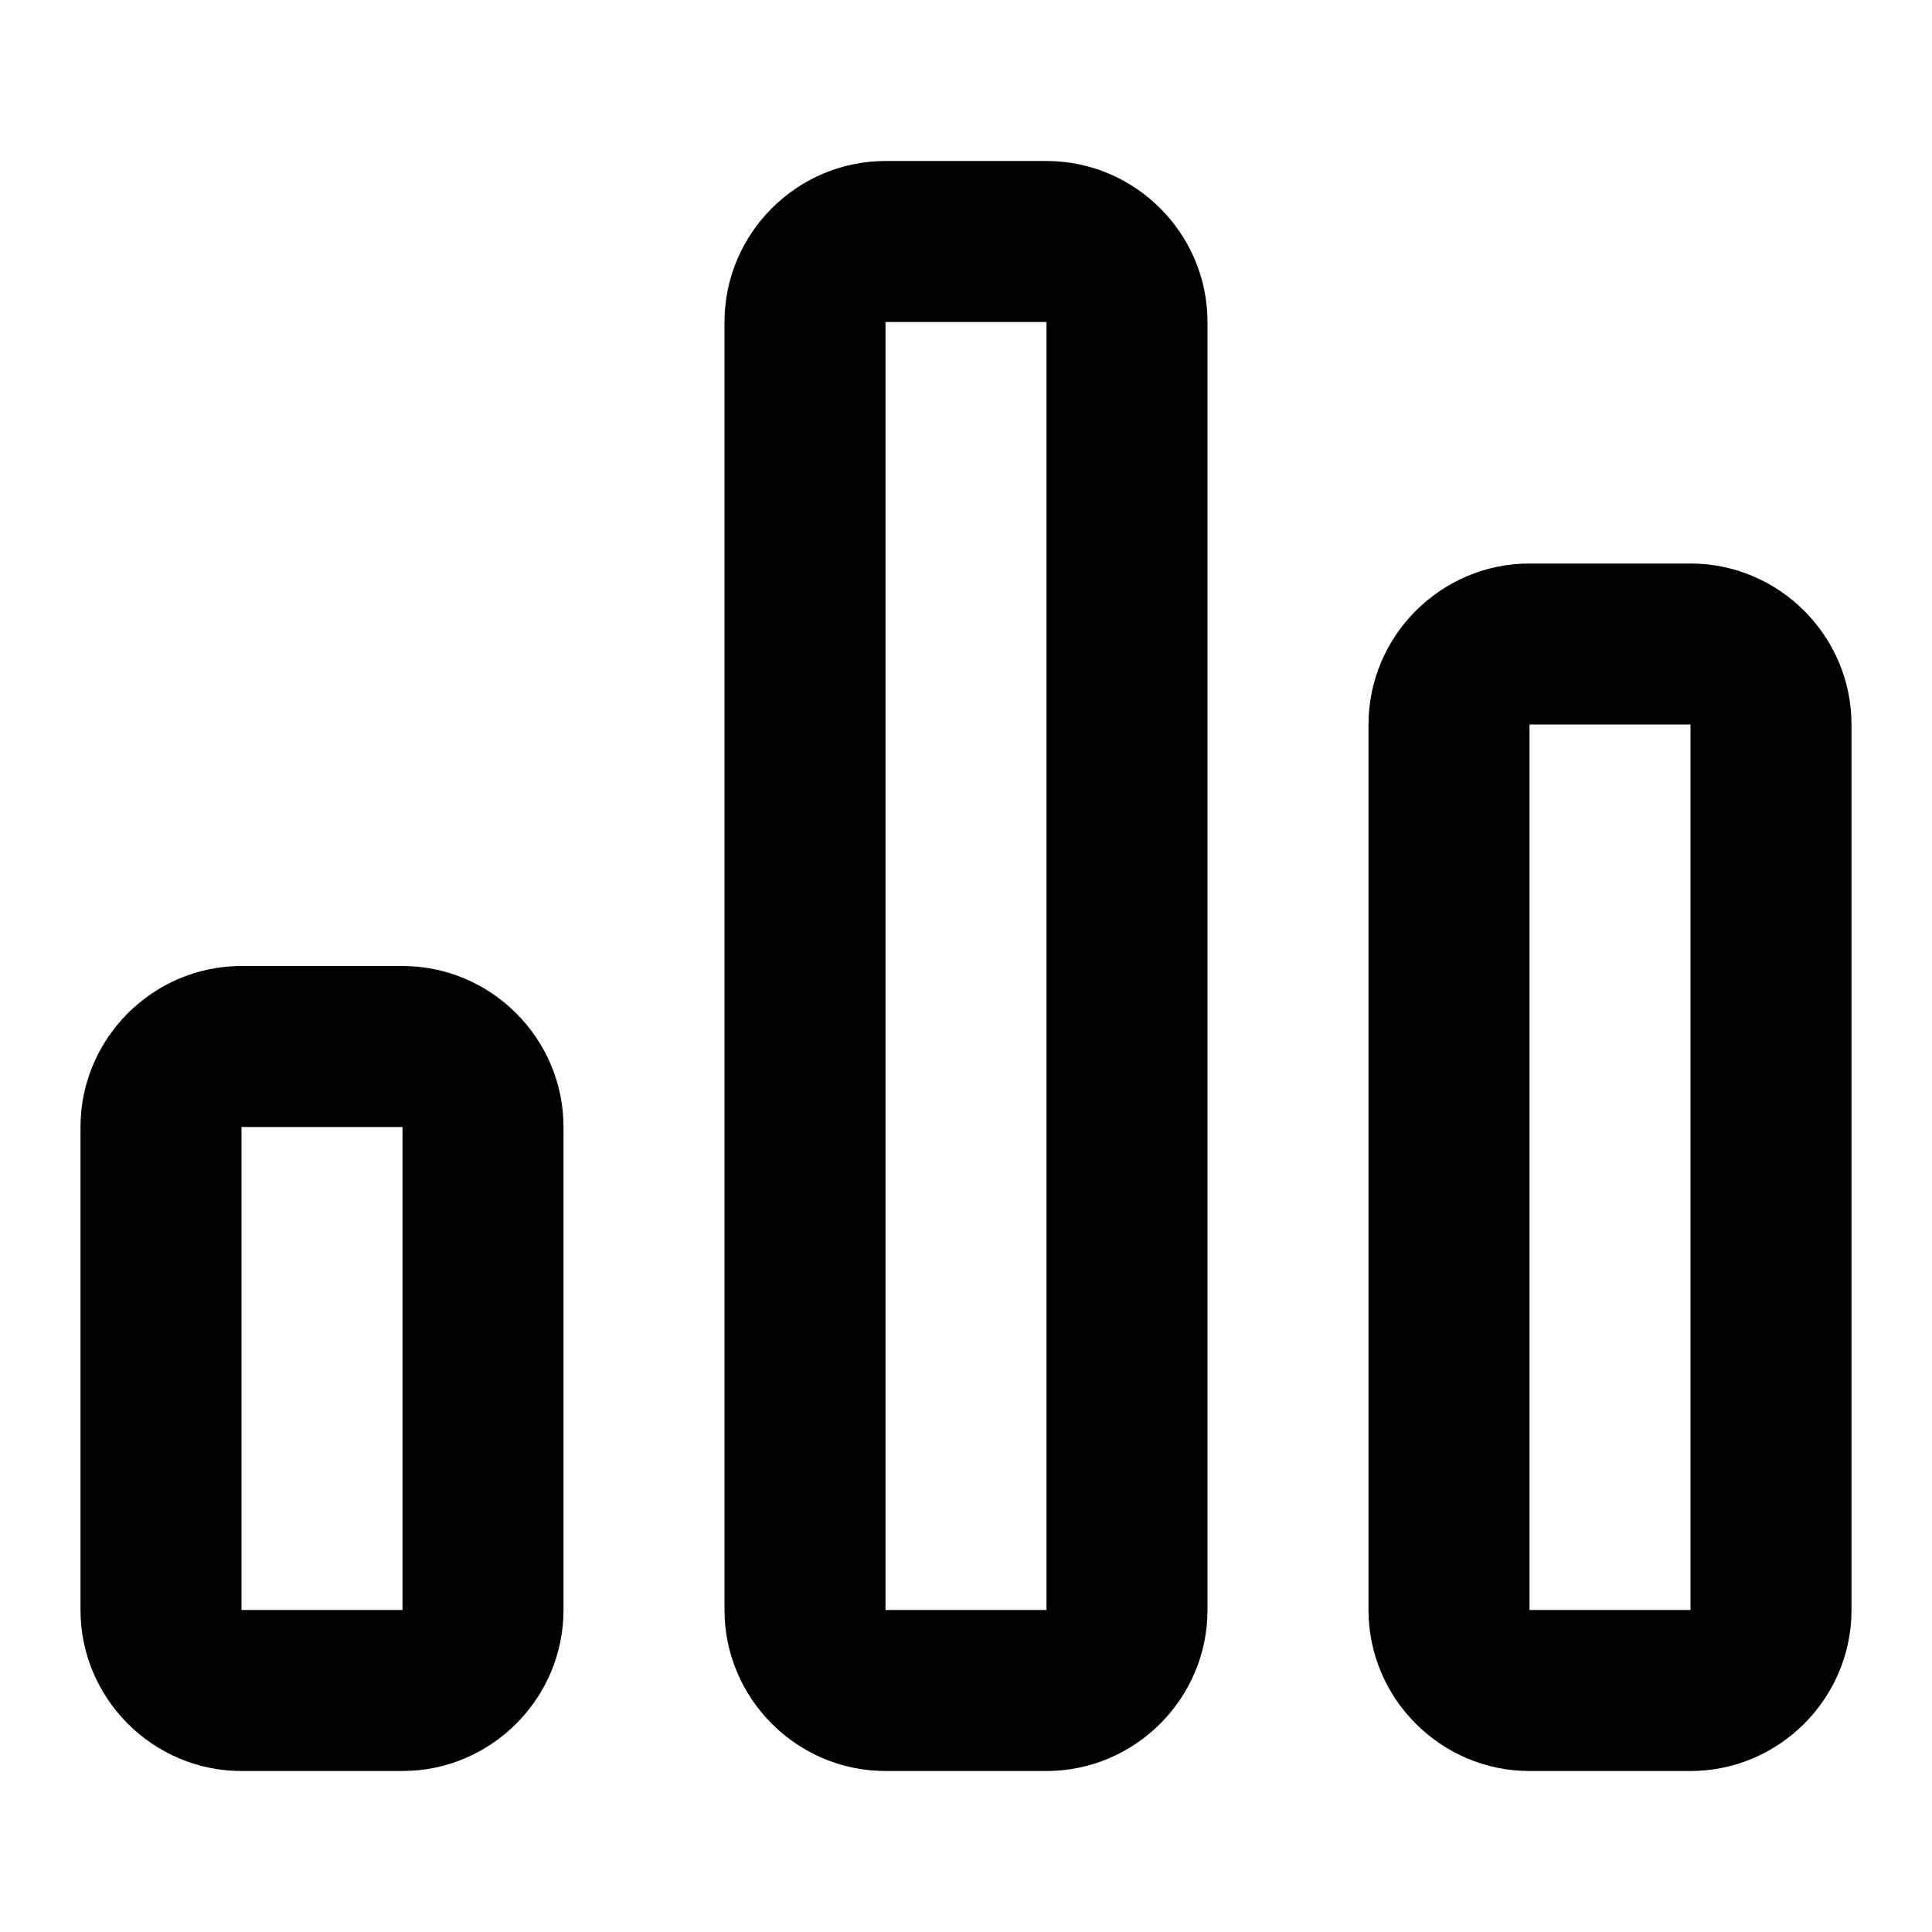
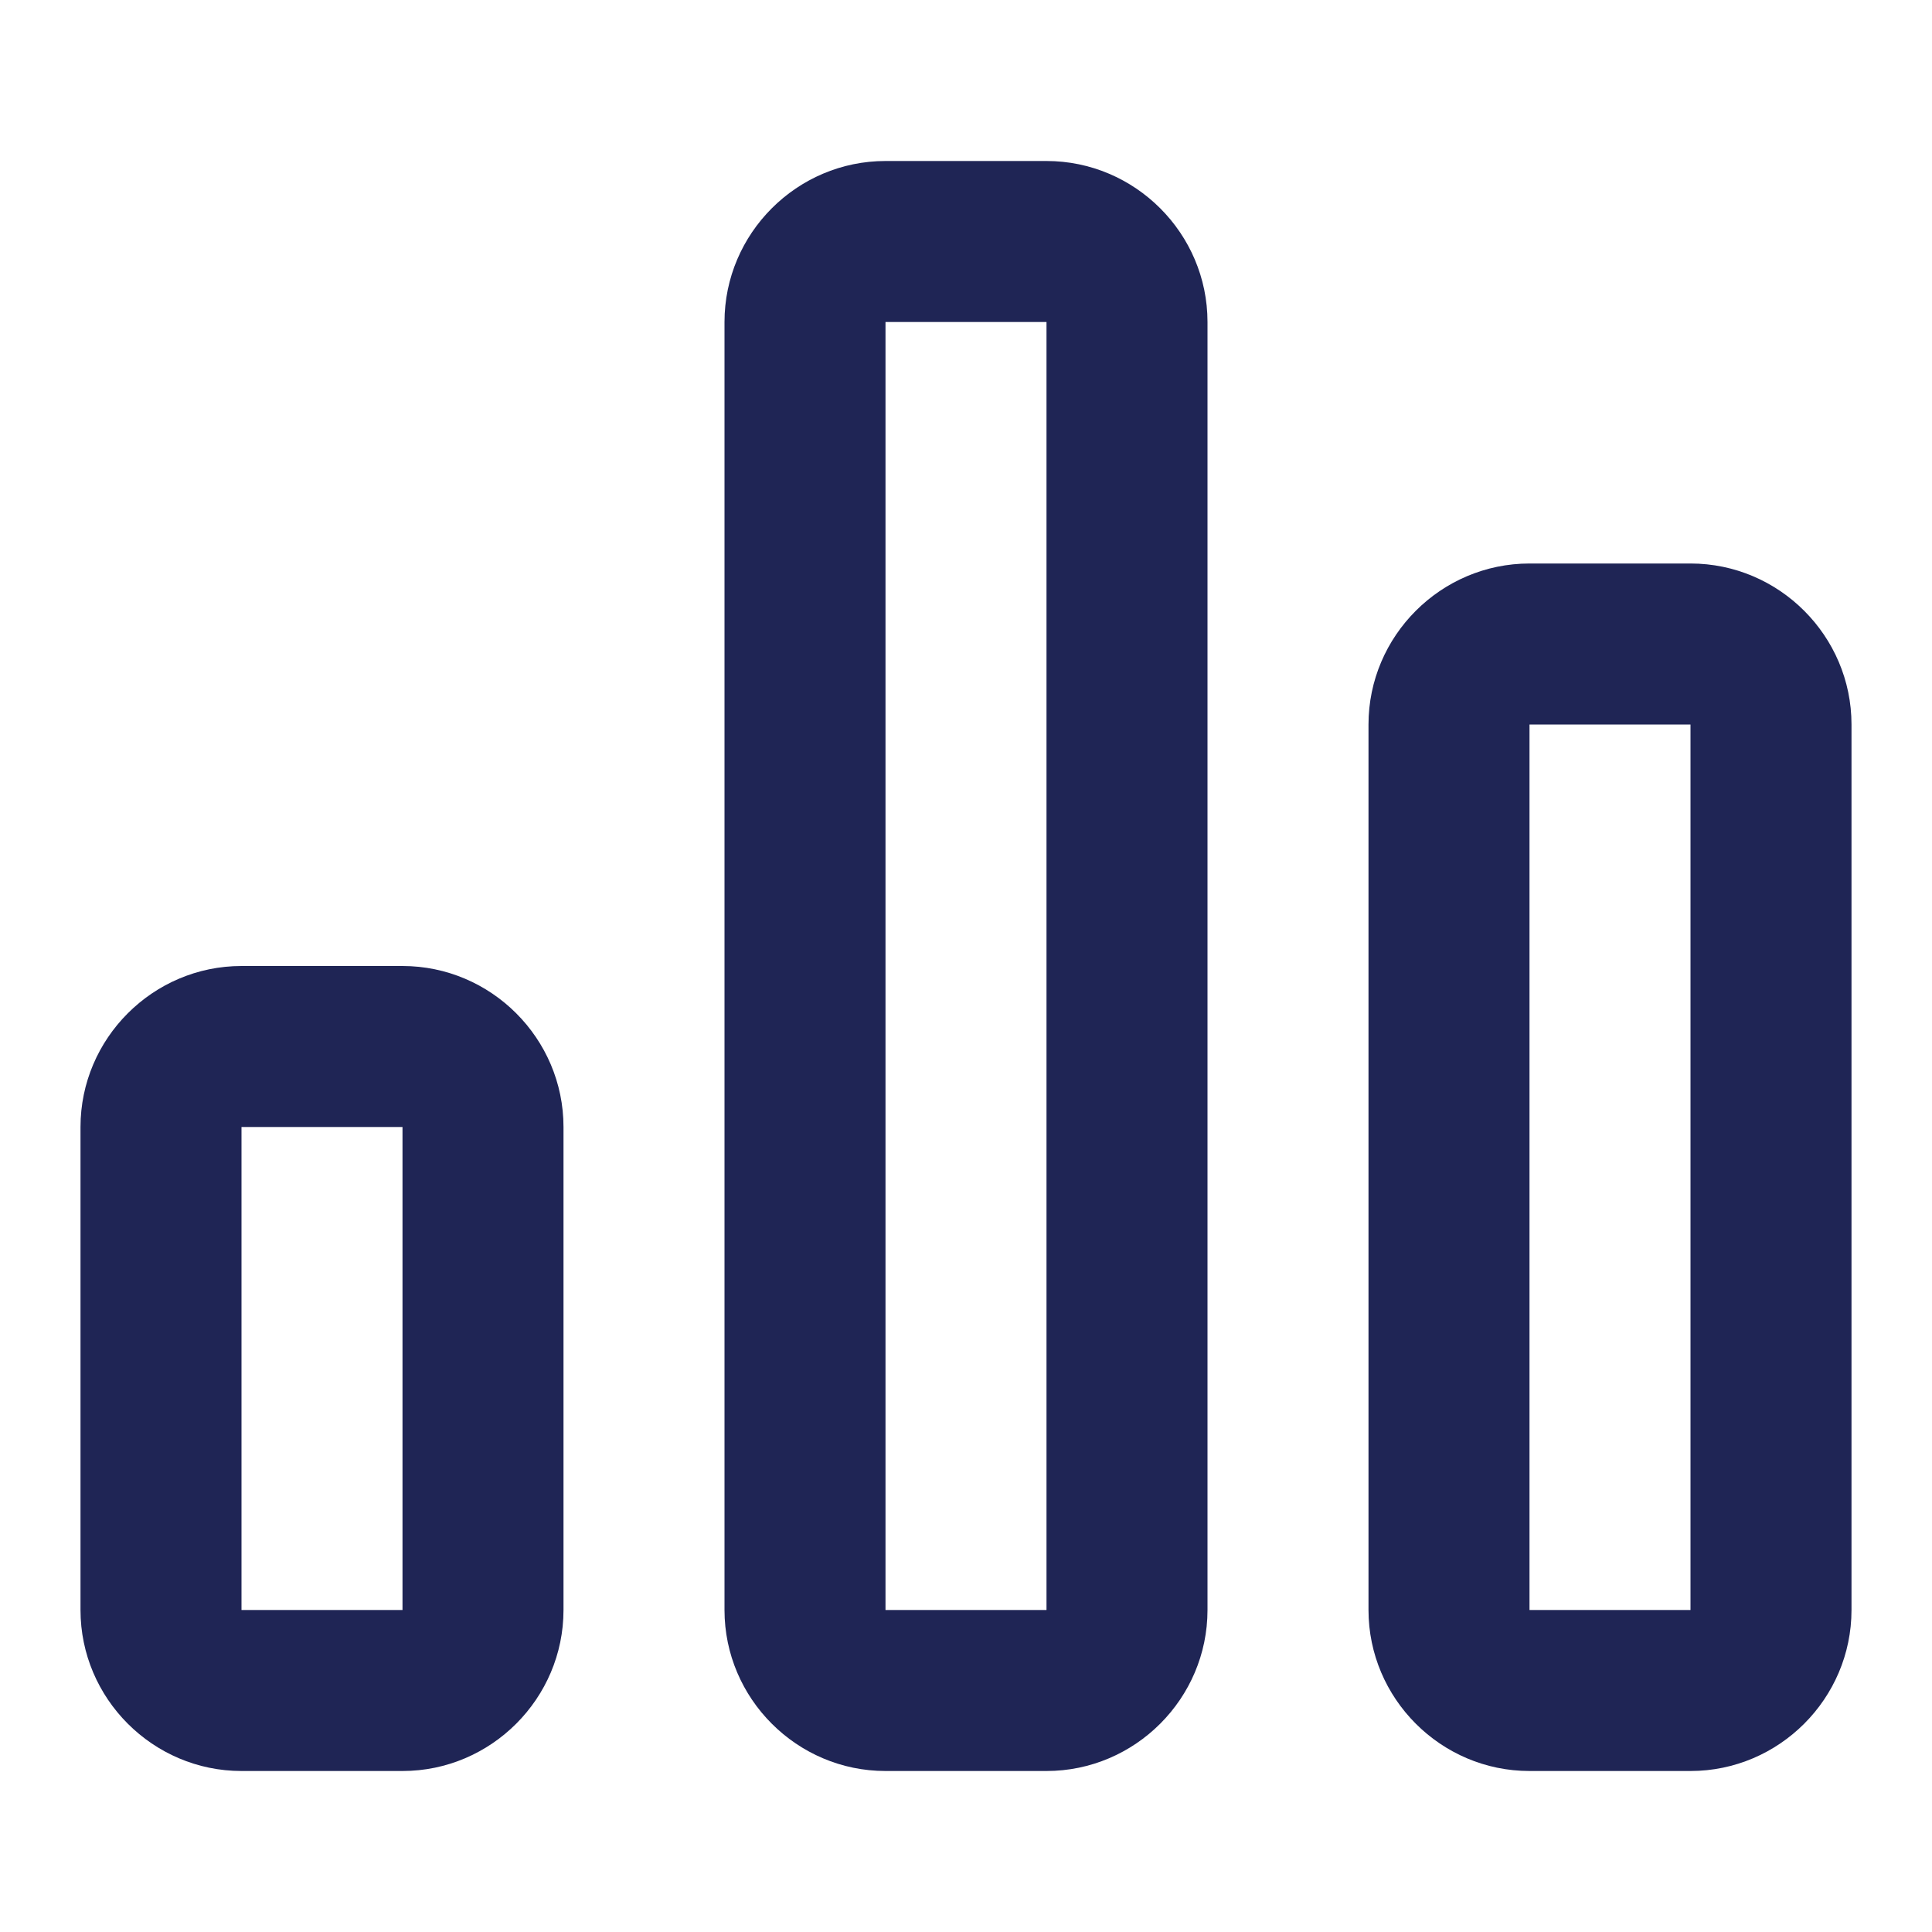
<svg xmlns="http://www.w3.org/2000/svg" version="1.1" id="Layer_1" x="0px" y="0px" viewBox="0 0 24 24" enable-background="new 0 0 24 24" xml:space="preserve">
-   <path fill-rule="evenodd" clip-rule="evenodd" d="M13,2h-2C9.9,2,9,2.9,9,4v16c0,1.1,0.9,2,2,2h2c1.1,0,2-0.9,2-2V4  C15,2.9,14.1,2,13,2z M13,20h-2V4h2V20z M21,7h-2c-1.1,0-2,0.9-2,2v11c0,1.1,0.9,2,2,2h2c1.1,0,2-0.9,2-2V9C23,7.9,22.1,7,21,7z   M21,20h-2V9h2V20z M5,12H3c-1.1,0-2,0.9-2,2v6c0,1.1,0.9,2,2,2h2c1.1,0,2-0.9,2-2v-6C7,12.9,6.1,12,5,12z M5,20H3v-6h2V20z" />
+   <path fill="#1f2555" fill-rule="evenodd" clip-rule="evenodd" d="M13,2h-2C9.9,2,9,2.9,9,4v16c0,1.1,0.9,2,2,2h2c1.1,0,2-0.9,2-2V4  C15,2.9,14.1,2,13,2z M13,20h-2V4h2V20z M21,7h-2c-1.1,0-2,0.9-2,2v11c0,1.1,0.9,2,2,2h2c1.1,0,2-0.9,2-2V9C23,7.9,22.1,7,21,7z   M21,20h-2V9h2V20z M5,12H3c-1.1,0-2,0.9-2,2v6c0,1.1,0.9,2,2,2h2c1.1,0,2-0.9,2-2v-6C7,12.9,6.1,12,5,12z M5,20H3v-6h2V20z" />
</svg>
